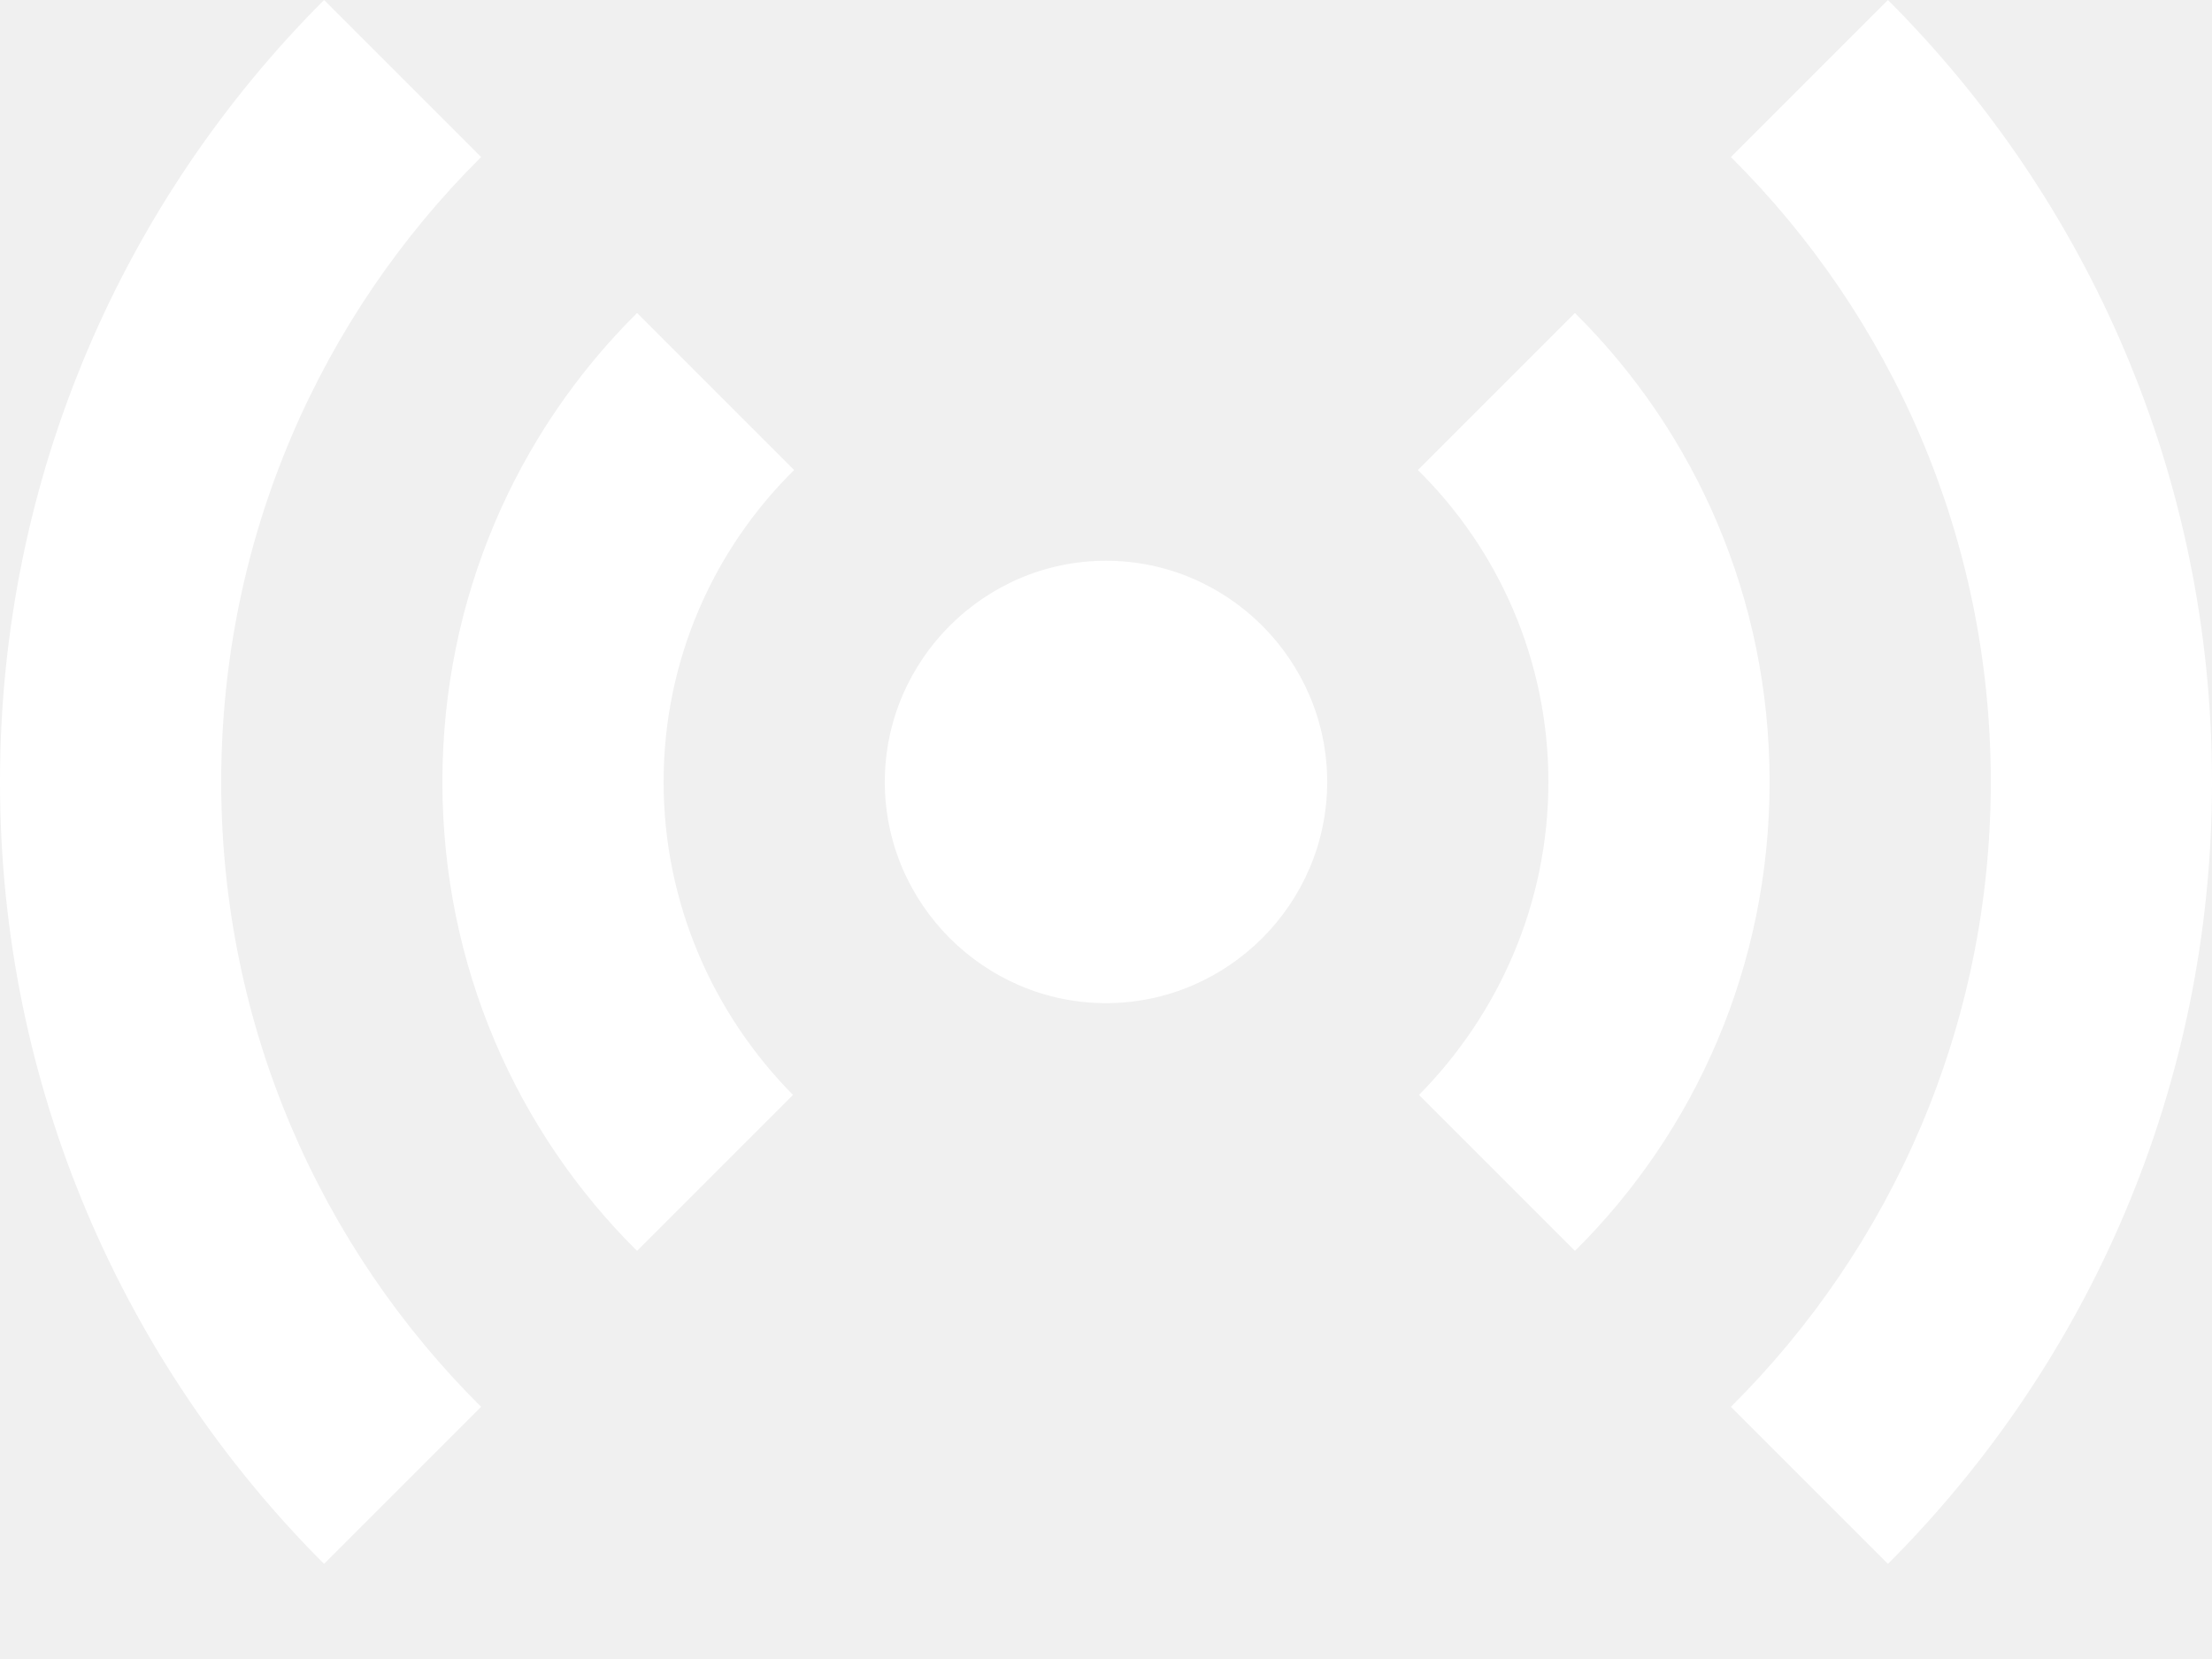
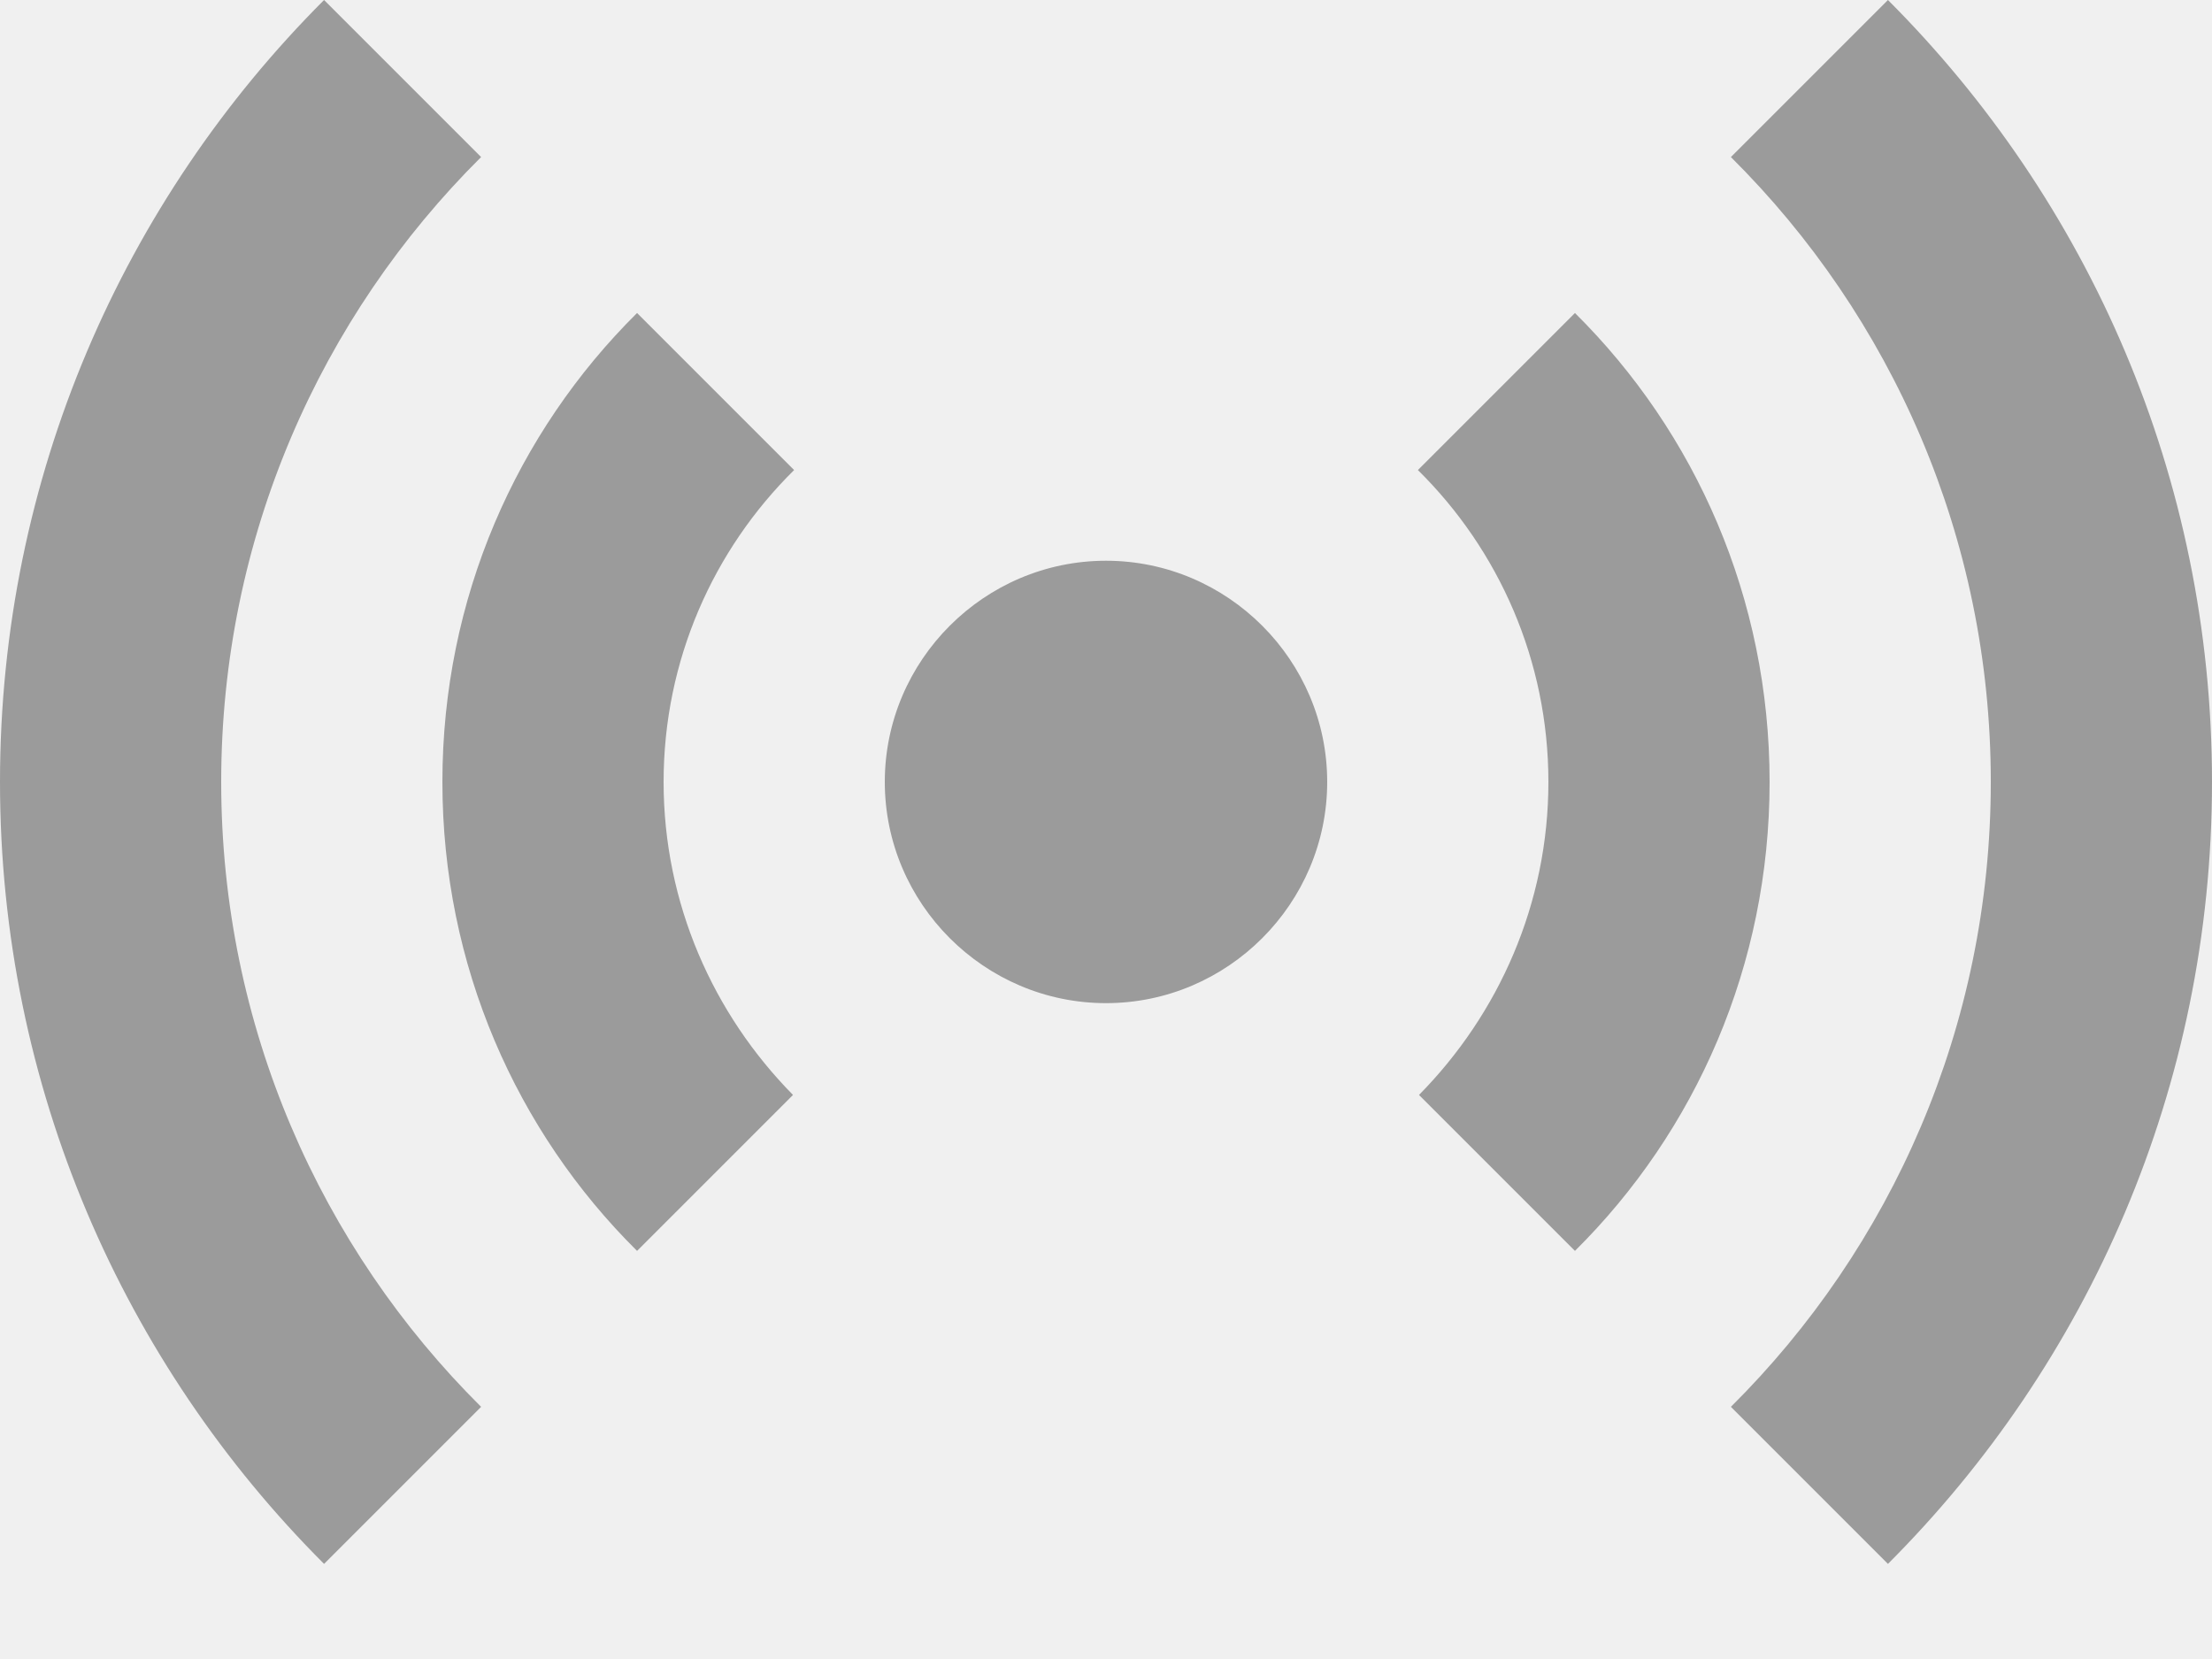
<svg xmlns="http://www.w3.org/2000/svg" width="20px" height="15px" viewBox="0 0 20 15" version="1.1">
  <g id="PROTOTYPE-—-Valentina" stroke="none" stroke-width="1" fill="none" fill-rule="evenodd">
-     <g id="valentina---dark-theme" transform="translate(-415, -80)" fill="#FFFFFF">
+     <g id="valentina---dark-theme" transform="translate(-415, -80)" fill="#9B9B9B">
      <g id="Fill-1" transform="translate(415, 77)">
        <path d="M4.35,4.42 L2.93,3 C1.12,4.81 0,7.31 0,10.07 C0,12.83 1.12,15.33 2.93,17.14 L4.35,15.72 C2.9,14.28 2,12.28 2,10.07 C2,7.86 2.9,5.86 4.35,4.42 L4.35,4.42 Z M18,10.07 C18,12.28 17.1,14.28 15.65,15.72 L17.07,17.14 C18.88,15.33 20,12.83 20,10.07 C20,7.31 18.88,4.81 17.07,3 L15.65,4.42 C17.1,5.86 18,7.86 18,10.07 L18,10.07 Z M10,8.07 C8.9,8.07 8,8.97 8,10.07 C8,11.17 8.9,12.07 10,12.07 C11.1,12.07 12,11.17 12,10.07 C12,8.97 11.1,8.07 10,8.07 L10,8.07 Z M14.24,14.31 C15.33,13.23 16,11.73 16,10.07 C16,8.41 15.33,6.91 14.24,5.83 L12.82,7.25 C13.55,7.97 14,8.97 14,10.07 C14,11.17 13.55,12.17 12.83,12.9 L14.24,14.31 Z M5.76,14.31 C4.67,13.23 4,11.73 4,10.07 C4,8.41 4.67,6.91 5.76,5.83 L7.18,7.25 C6.45,7.97 6,8.97 6,10.07 C6,11.17 6.45,12.17 7.17,12.9 L5.76,14.31 Z" />
      </g>
    </g>
  </g>
</svg>
